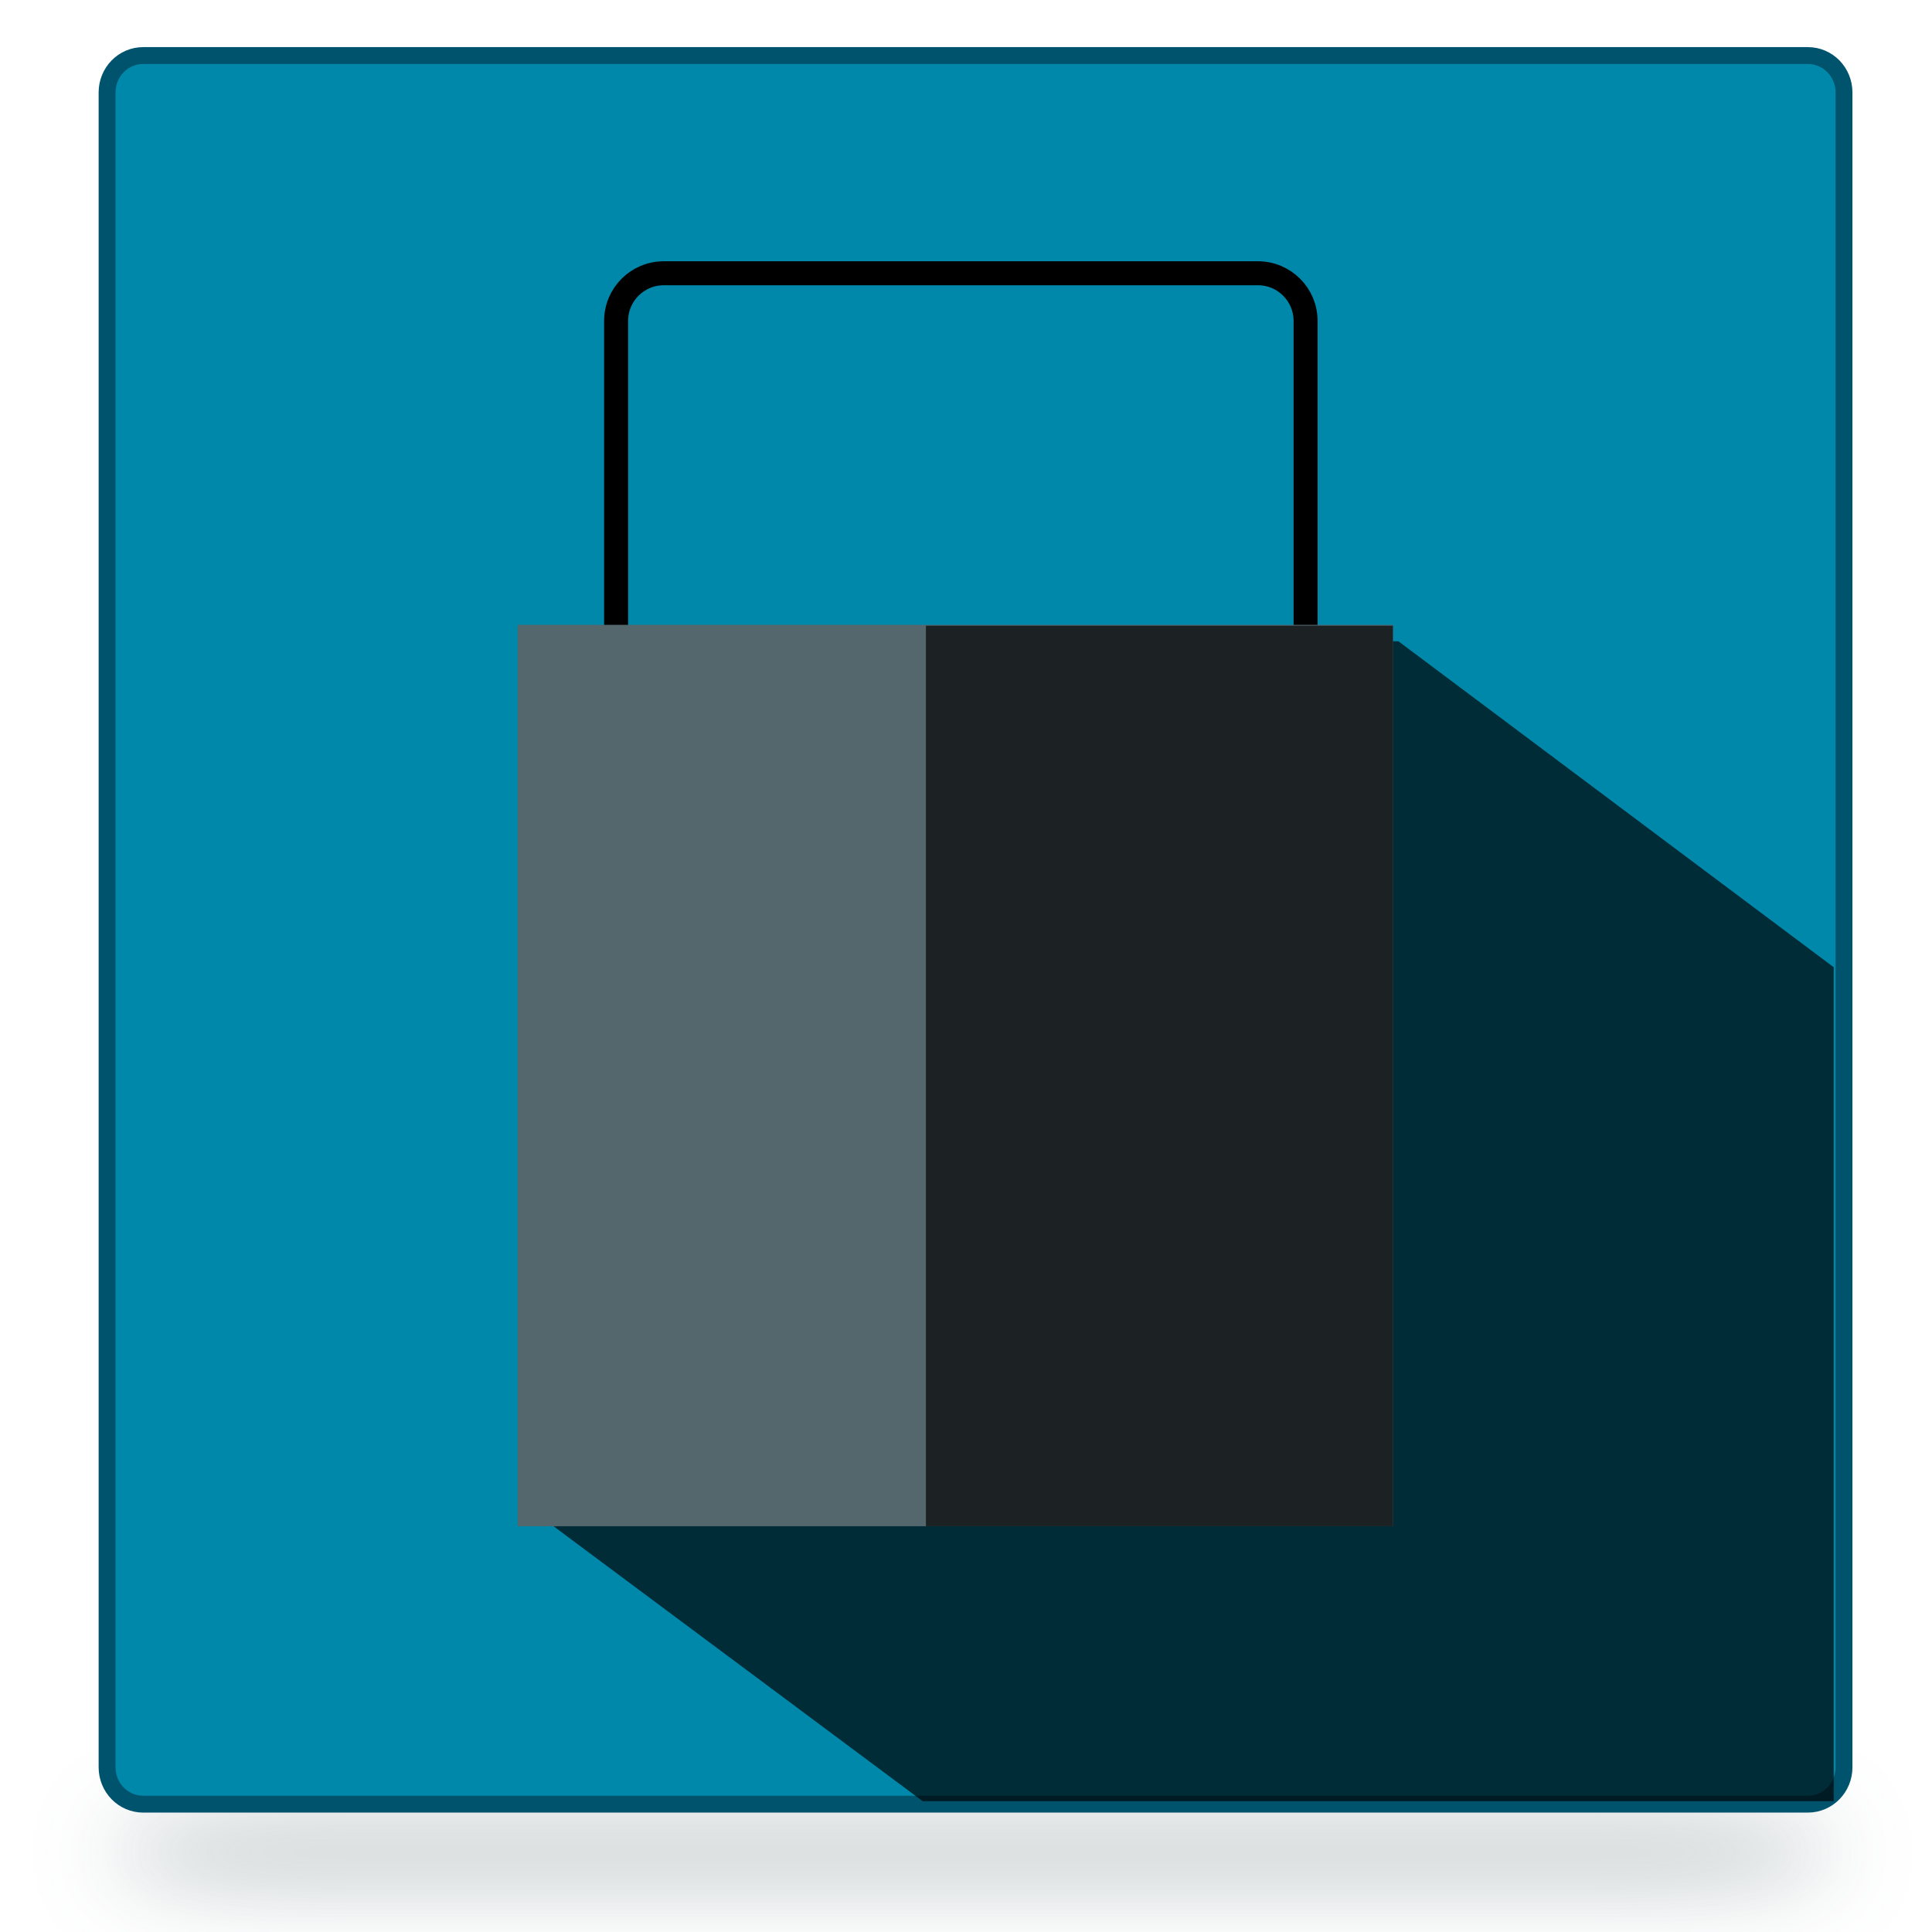
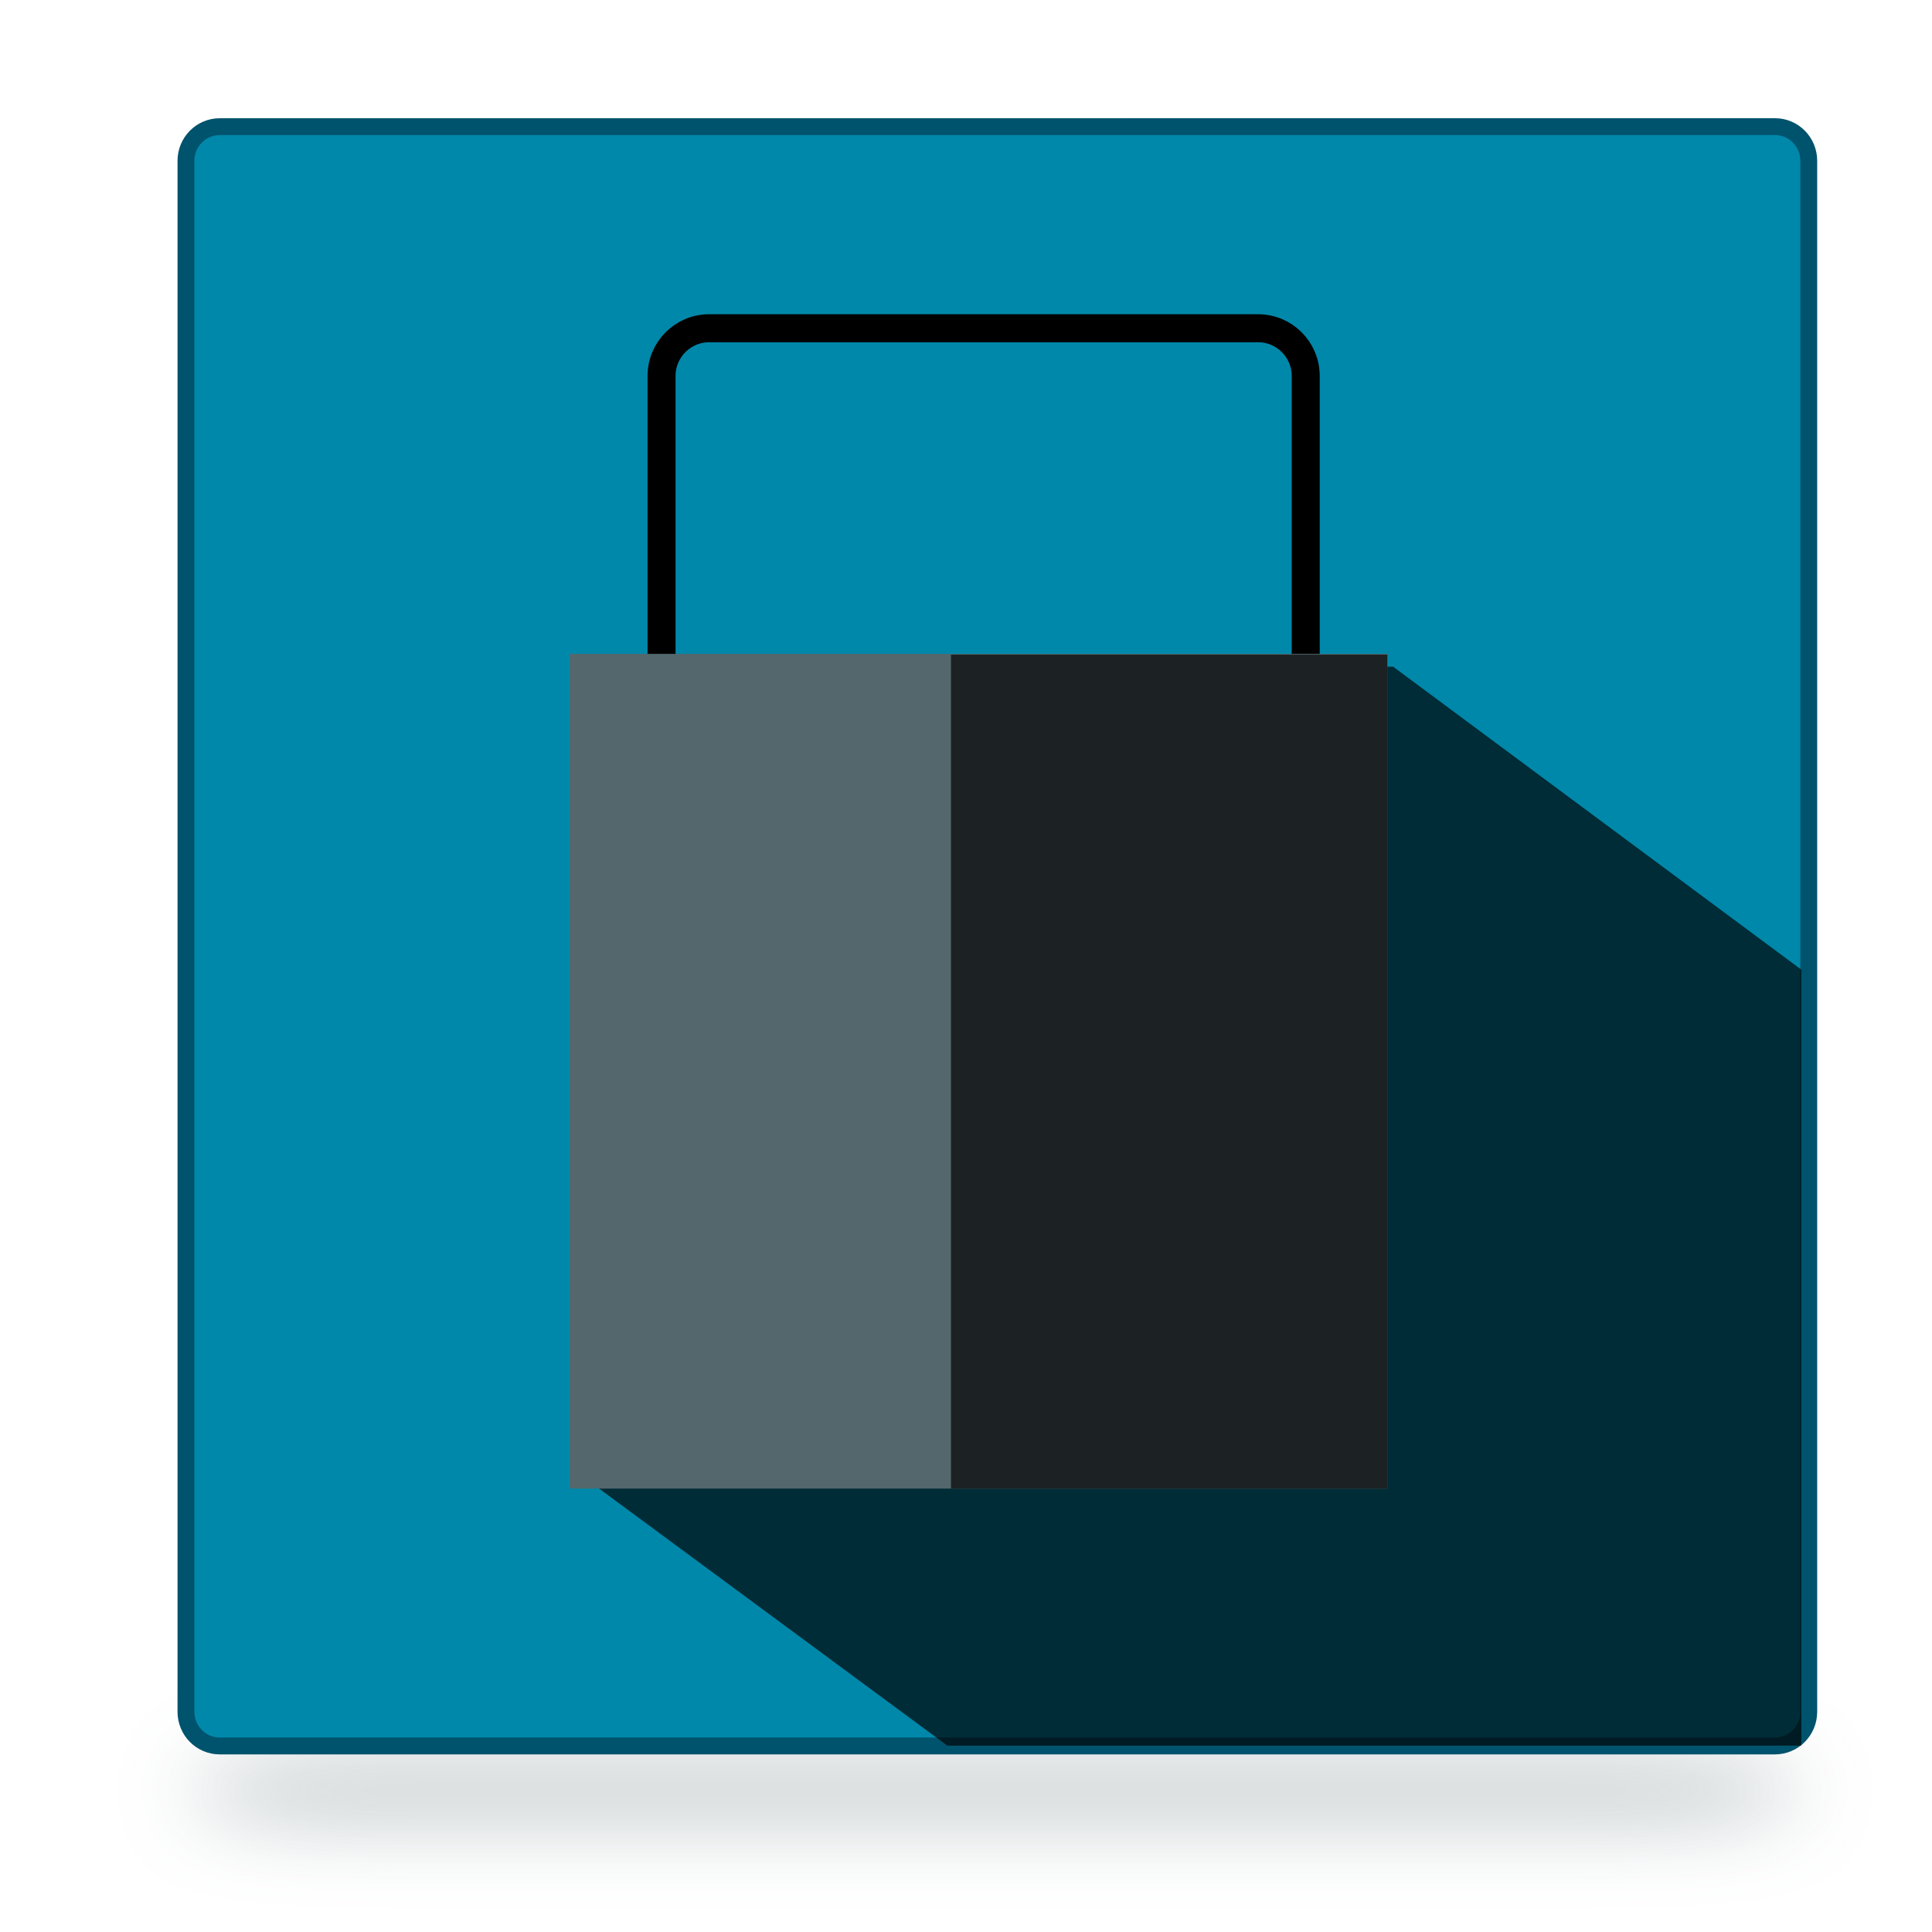
<svg xmlns="http://www.w3.org/2000/svg" xmlns:xlink="http://www.w3.org/1999/xlink" width="48" height="48" viewBox="0 0 48 48" version="1.1" id="SVGRoot">
  <defs id="defs3729">
    <linearGradient id="linearGradient853">
      <stop style="stop-color:#1c2224;stop-opacity:1;" offset="0" id="stop849" />
      <stop style="stop-color:#1c2224;stop-opacity:0;" offset="1" id="stop851" />
    </linearGradient>
-     <linearGradient xlink:href="#linearGradient853" id="linearGradient855" x1="34.46" y1="-1.504" x2="16.045" y2="-1.413" gradientUnits="userSpaceOnUse" gradientTransform="matrix(0.6516645,0,0,0.6000976,-3.53542,-22.83779)" />
+     <linearGradient xlink:href="#linearGradient853" id="linearGradient855" x1="34.46" y1="-1.504" x2="16.045" y2="-1.413" gradientUnits="userSpaceOnUse" gradientTransform="matrix(0.6516645,0,0,0.6000976,-3.535419,-22.83779)" />
    <linearGradient xlink:href="#linearGradient853" id="linearGradient2055" x1="-2.063" y1="17.354" x2="49.766" y2="17.354" gradientUnits="userSpaceOnUse" />
    <filter style="color-interpolation-filters:sRGB" id="filter2385" x="-0.061" width="1.121" y="-1.914" height="4.828">
      <feGaussianBlur stdDeviation="1.209" id="feGaussianBlur2387" />
    </filter>
  </defs>
  <g id="layer1" transform="translate(0,32)">
-     <path id="rect2099" style="opacity:0.417;fill:#53676c;fill-opacity:1;stroke-width:0.346;filter:url(#filter2385)" d="m 4.176,18.059 c -2.881,0 -5.201,0.34 -5.201,0.76 0,0.42 2.32,0.758 5.201,0.758 H 41.605 c 2.881,0 5.201,-0.338 5.201,-0.758 0,-0.42 -2.32,-0.76 -5.201,-0.76 z" transform="matrix(0.8990422,0,0,0.9176116,3.586713,-3.252719)" />
-     <path id="rect3747" style="fill:#0088aa;stroke:#00536d;stroke-width:0.419;stroke-miterlimit:4;stroke-dasharray:none;stroke-opacity:1" d="m 3.559,-30.62 c -0.498,0 -0.899,0.409 -0.899,0.918 v 41.608 c 0,0.508 0.401,0.918 0.899,0.918 H 44.915 c 0.498,0 0.899,-0.409 0.899,-0.918 v -41.608 c 0,-0.508 -0.401,-0.918 -0.899,-0.918 z" />
-     <path id="path4601" style="opacity:0.678;fill:#000000;fill-opacity:1;stroke:#000000;stroke-width:1.619;stroke-linecap:butt;stroke-linejoin:miter;stroke-miterlimit:4;stroke-dasharray:none;stroke-opacity:1" d="M 24.813,-15.258 14.537,5.494 23.192,11.94 H 44.749 V -7.564 L 34.474,-15.258 Z" />
-     <rect id="rect822" width="17.13" height="16.564" x="15.307" y="-25.211" style="fill:none;stroke:#000000;stroke-width:0.596;stroke-opacity:1" rx="1.184" ry="1.184" />
-     <rect style="fill:#53676c;fill-opacity:1;stroke-width:1.762" id="rect3755" width="21.744" height="22.395" x="12.862" y="-16.476" />
-     <rect style="fill:url(#linearGradient855);fill-opacity:1;stroke-width:1.735" id="rect3757" width="11.603" height="22.374" x="23.004" y="-16.455" />
+     <path id="rect2099" style="opacity:0.417;fill:#53676c;fill-opacity:1;stroke-width:0.373;filter:url(#filter2385)" d="m 4.176,18.059 c -2.881,0 -5.201,0.34 -5.201,0.76 0,0.42 2.32,0.758 5.201,0.758 H 41.605 c 2.881,0 5.201,-0.338 5.201,-0.758 0,-0.42 -2.32,-0.76 -5.201,-0.76 z" transform="matrix(0.8399764,0,0,0.8497668,5.485756,-3.509569)" />
+     <path id="rect3747" style="fill:#0088aa;stroke:#00536d;stroke-width:0.419;stroke-miterlimit:4;stroke-dasharray:none;stroke-opacity:1" d="m 5.46,-28.853 c -0.465,0 -0.84,0.379 -0.84,0.85 V 10.528 c 0,0.471 0.375,0.85 0.84,0.85 H 44.098 c 0.465,0 0.84,-0.379 0.84,-0.85 v -38.532 c 0,-0.471 -0.375,-0.85 -0.84,-0.85 z" />
+     <path id="path4601" style="opacity:0.678;fill:#000000;fill-opacity:1;stroke:#000000;stroke-width:1.619;stroke-linecap:butt;stroke-linejoin:miter;stroke-miterlimit:4;stroke-dasharray:none;stroke-opacity:1" d="M 25.317,-14.627 15.716,4.591 23.803,10.56 H 43.944 V -7.502 L 34.344,-14.627 Z" />
+     <rect id="rect822" width="16.004" height="15.339" x="16.436" y="-23.845" style="fill:none;stroke:#000000;stroke-width:0.696;stroke-opacity:1;stroke-miterlimit:4;stroke-dasharray:none" rx="1.184" ry="1.184" />
+     <rect style="fill:#53676c;fill-opacity:1;stroke-width:1.762" id="rect3755" width="20.316" height="20.739" x="14.152" y="-15.755" />
+     <rect style="fill:url(#linearGradient855);fill-opacity:1;stroke-width:1.735" id="rect3757" width="10.841" height="20.72" x="23.627" y="-15.736" />
    <rect style="opacity:0.302;fill:#1c2224;fill-opacity:1;stroke:none;stroke-opacity:1" id="rect2085" width="0.258" height="0.645" x="-20.242" y="-18.037" rx="1.5" ry="1.5" />
  </g>
</svg>
